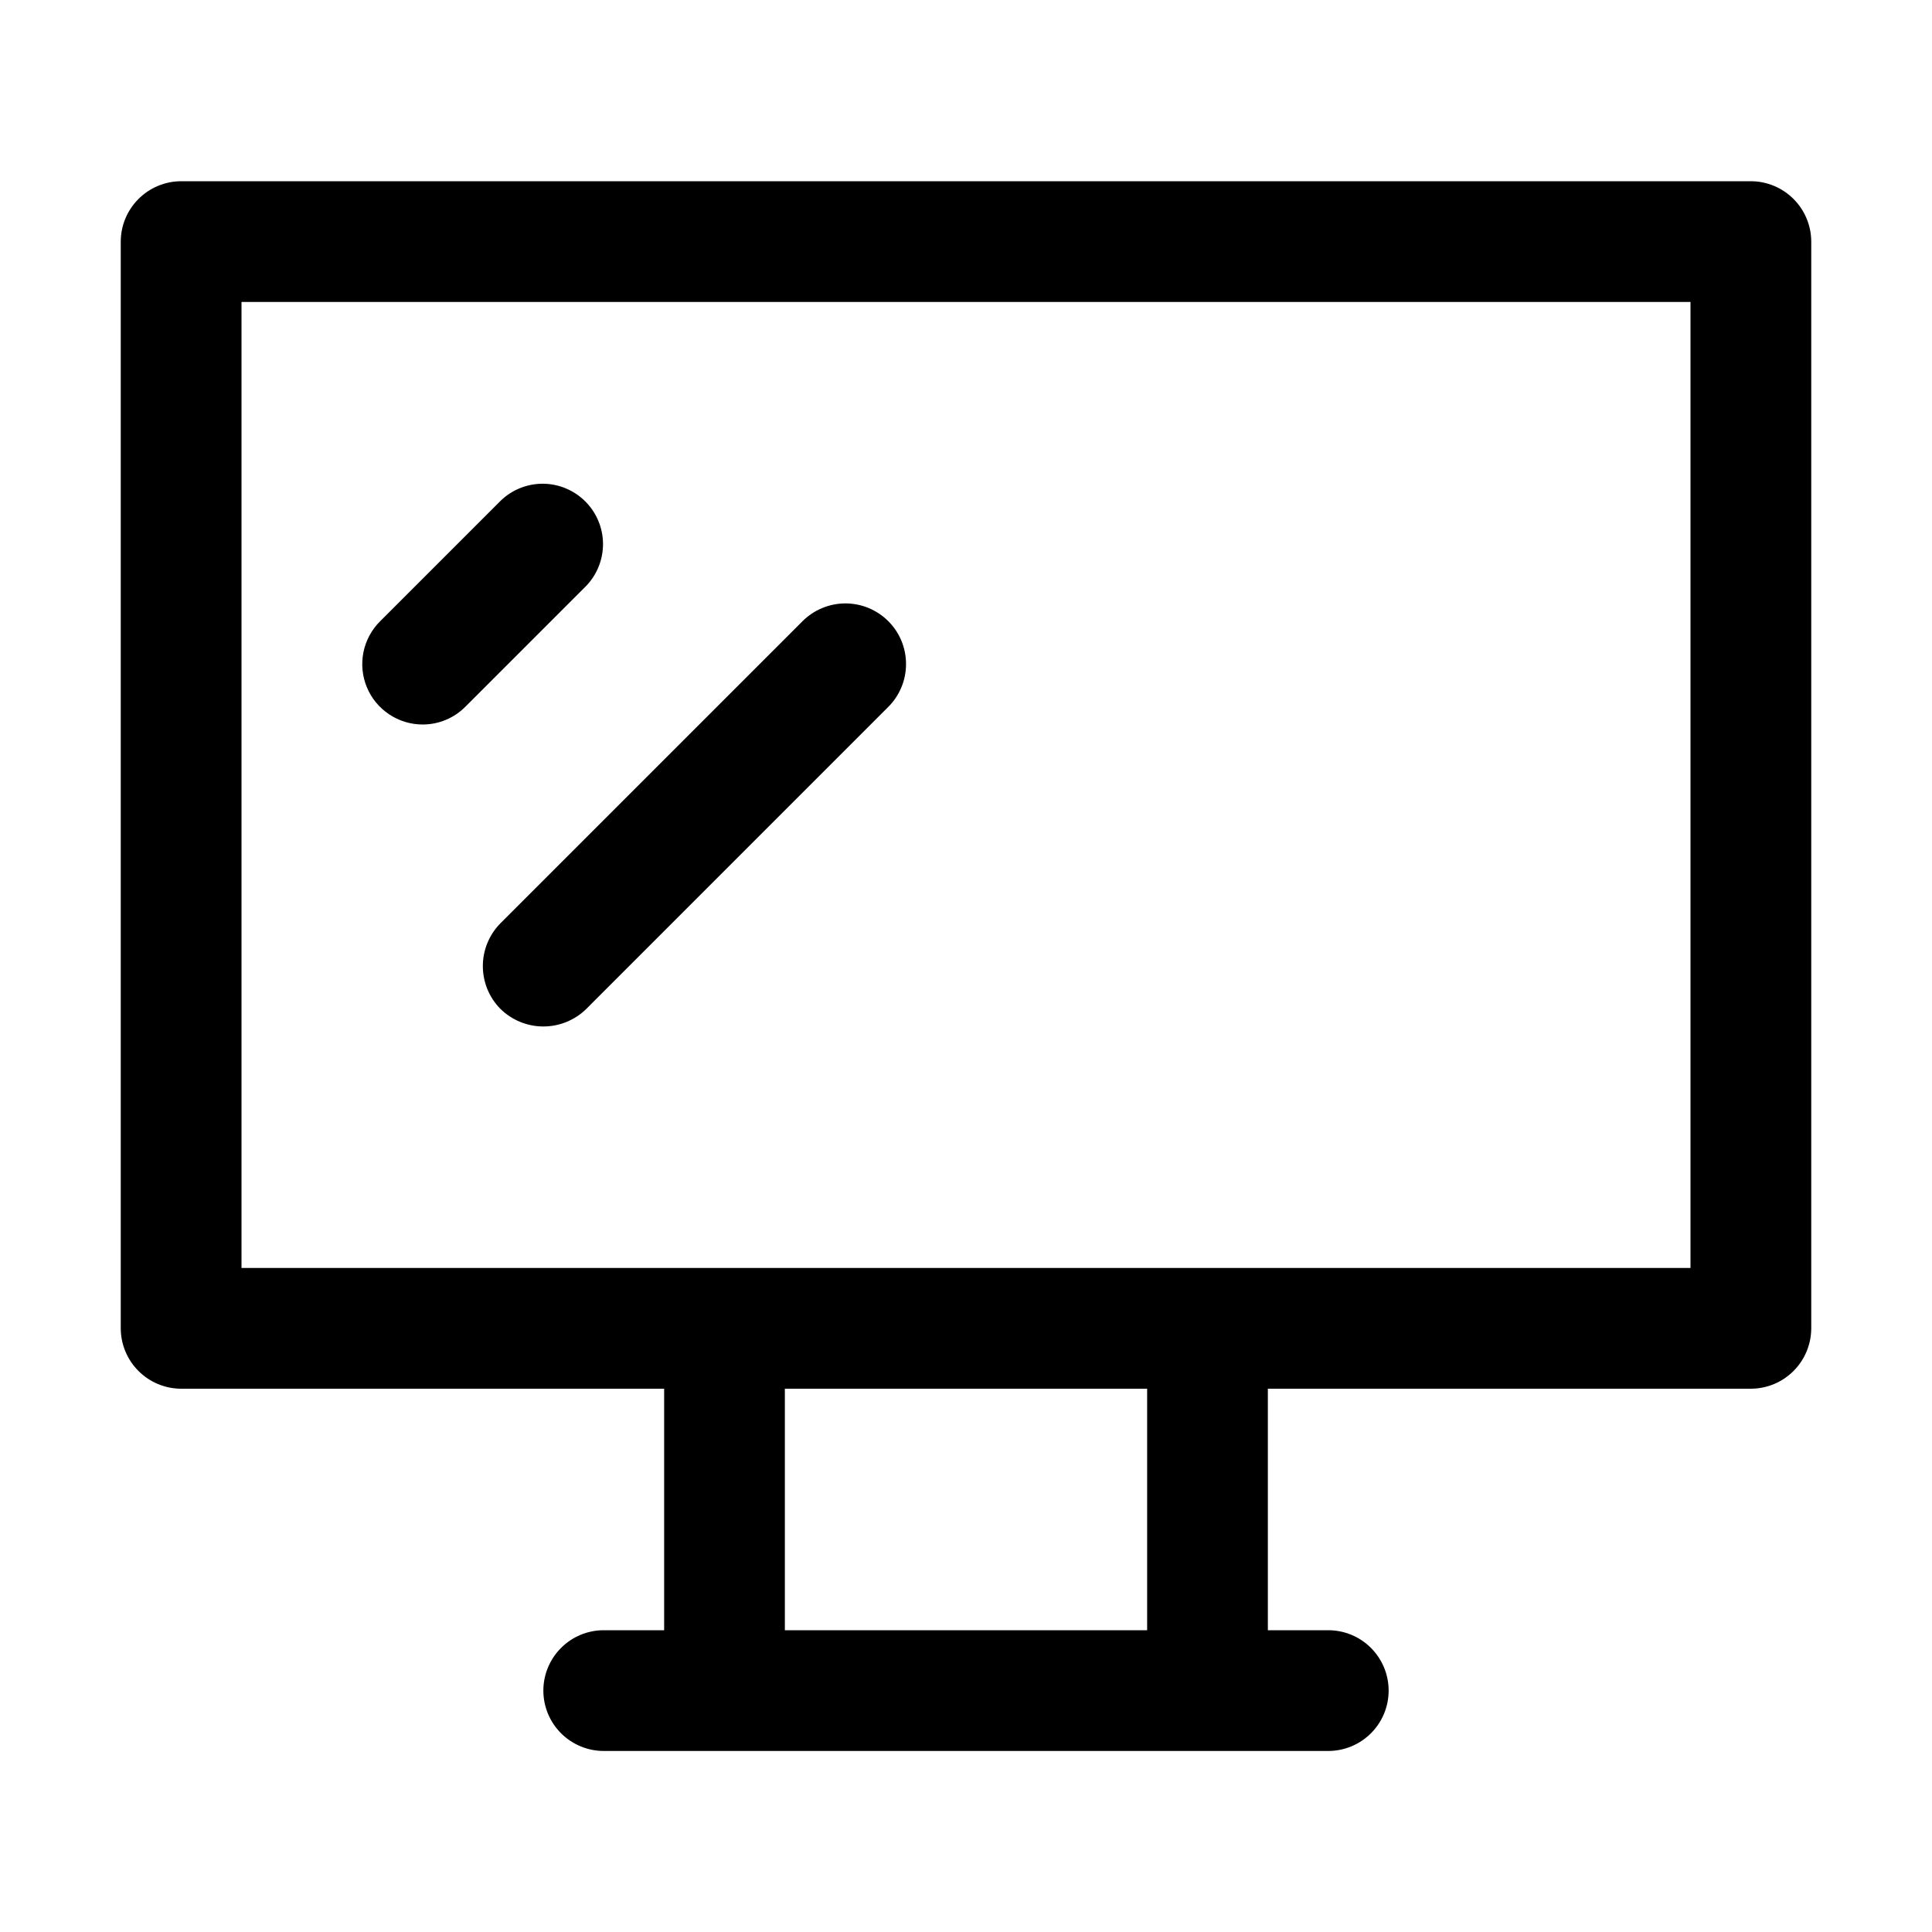
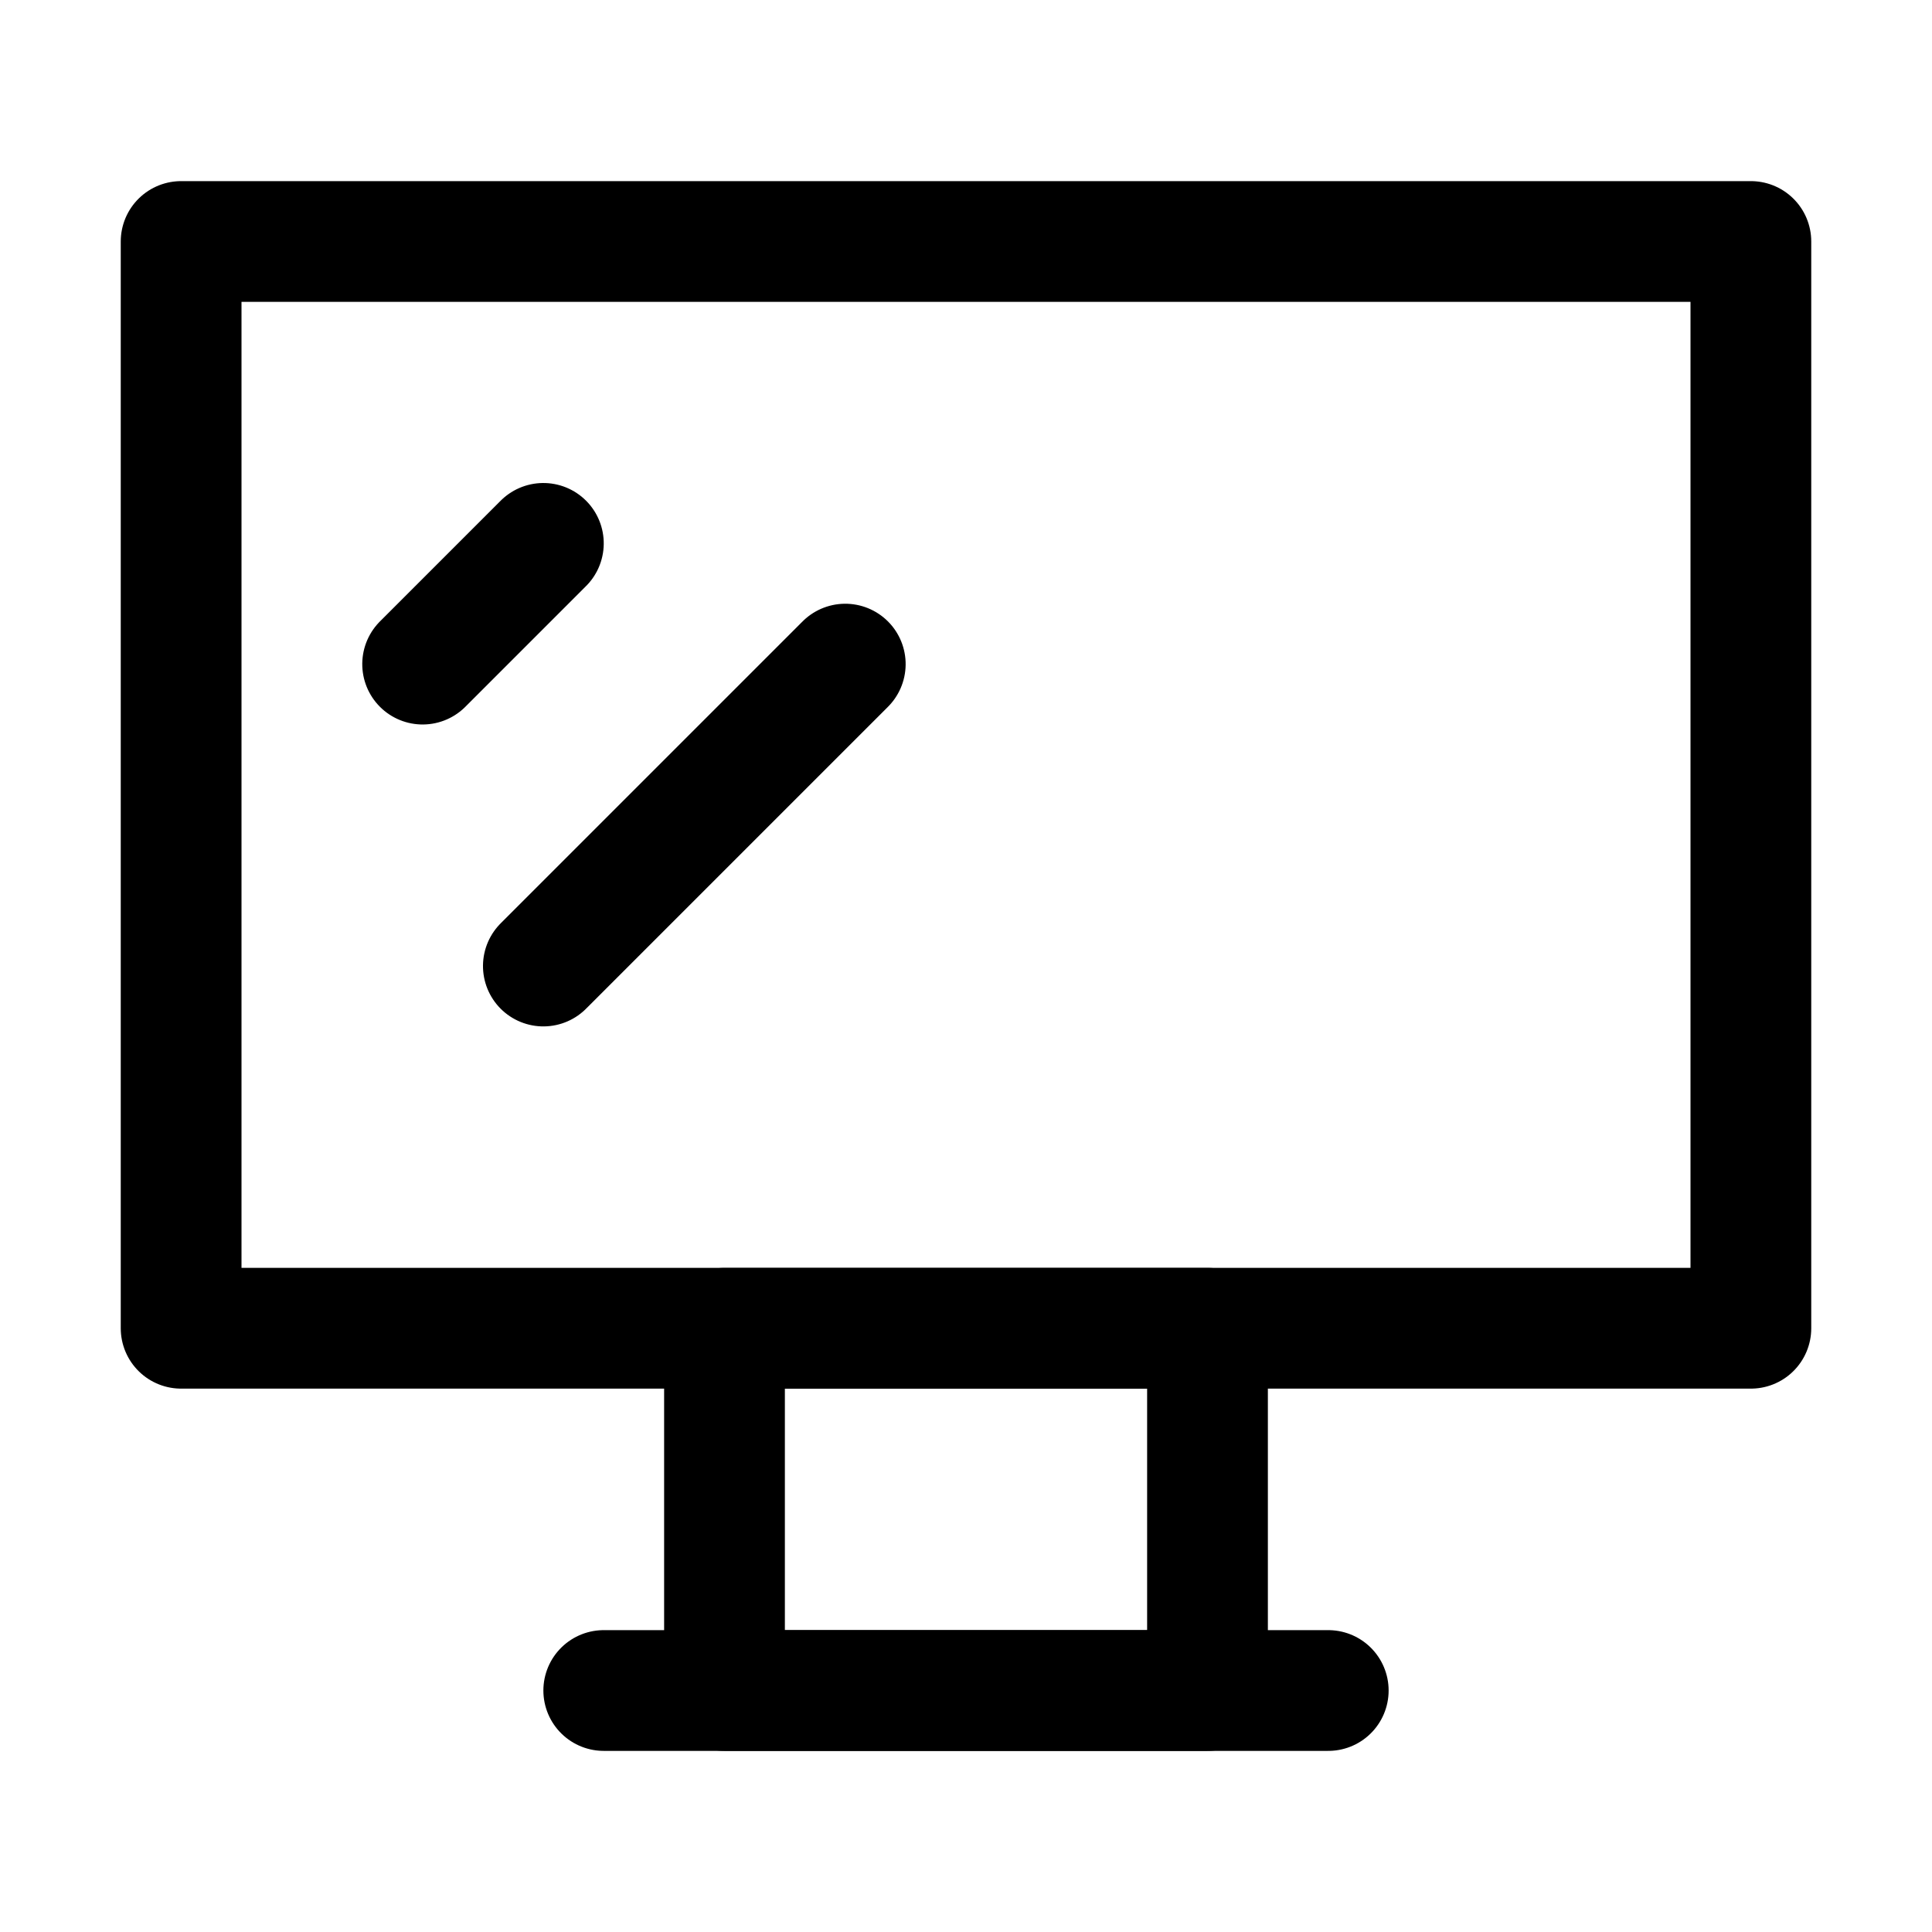
- <svg xmlns="http://www.w3.org/2000/svg" width="50" height="50" viewBox="0 0 50 50" fill="none">
-   <path fill-rule="evenodd" clip-rule="evenodd" d="M45.312 4.69H4.688C4.273 4.691 3.877 4.856 3.584 5.149C3.291 5.442 3.126 5.838 3.125 6.252V34.377C3.126 34.791 3.291 35.188 3.584 35.481C3.877 35.774 4.273 35.939 4.688 35.94H17.188V42.19H15.625C15.211 42.19 14.813 42.354 14.52 42.648C14.227 42.941 14.062 43.338 14.062 43.752C14.062 44.167 14.227 44.564 14.52 44.857C14.813 45.15 15.211 45.315 15.625 45.315H34.375C34.789 45.315 35.187 45.15 35.48 44.857C35.773 44.564 35.938 44.167 35.938 43.752C35.938 43.338 35.773 42.941 35.48 42.648C35.187 42.354 34.789 42.19 34.375 42.19H32.812V35.94H45.312C45.727 35.939 46.123 35.774 46.416 35.481C46.709 35.188 46.874 34.791 46.875 34.377V6.252C46.874 5.838 46.709 5.442 46.416 5.149C46.123 4.856 45.727 4.691 45.312 4.69ZM29.688 42.19H20.312V35.94H29.688V42.19ZM43.75 32.815H6.25V7.815H43.75V32.815ZM22.984 18.299L15.172 26.112C14.876 26.402 14.477 26.565 14.062 26.565C13.648 26.565 13.249 26.402 12.953 26.112C12.66 25.817 12.496 25.418 12.496 25.002C12.496 24.587 12.66 24.188 12.953 23.893L20.766 16.08C20.911 15.934 21.084 15.817 21.275 15.738C21.465 15.658 21.67 15.617 21.876 15.616C22.083 15.616 22.288 15.656 22.478 15.735C22.669 15.814 22.843 15.93 22.989 16.076C23.135 16.222 23.251 16.395 23.33 16.586C23.408 16.777 23.449 16.982 23.448 17.188C23.448 17.395 23.407 17.599 23.327 17.79C23.247 17.981 23.131 18.154 22.984 18.299ZM10.07 18.486C10.326 18.658 10.629 18.75 10.938 18.75C11.143 18.75 11.346 18.71 11.536 18.631C11.725 18.553 11.897 18.437 12.042 18.292L15.167 15.167C15.452 14.872 15.609 14.478 15.606 14.068C15.602 13.658 15.438 13.267 15.148 12.977C14.858 12.687 14.467 12.523 14.057 12.519C13.647 12.516 13.252 12.673 12.958 12.958L9.833 16.083C9.614 16.301 9.466 16.58 9.405 16.883C9.345 17.186 9.376 17.5 9.494 17.785C9.612 18.071 9.813 18.315 10.07 18.486Z" fill="black" />
+ <svg xmlns="http://www.w3.org/2000/svg" width="100%" height="100%" viewBox="0 0 64 64" version="1.1" xml:space="preserve" style="fill-rule:evenodd;clip-rule:evenodd;stroke-linecap:round;stroke-linejoin:round;stroke-miterlimit:10;">
+   <g transform="matrix(1,0,0,1,1.06581e-14,-78.6667)">
+     <g transform="matrix(1.04918,0,0,0.989691,-4.19672,1.47079)">
+       <rect x="4" y="78" width="61" height="64.667" style="fill:none;" />
+     </g>
+     <g>
+       <g transform="matrix(-2,0,0,2,64,66.6667)">
+         <rect x="3" y="10" width="26" height="18" style="fill:none;stroke:black;stroke-width:2px;" />
+       </g>
+       <g transform="matrix(-2,0,0,2,64,114.667)">
+         <rect x="12" y="4" width="8" height="6" style="fill:none;stroke:black;stroke-width:2px;" />
+       </g>
+       <g transform="matrix(2,0,0,2,20,134.667)">
+         <path d="M0,0L12,0" style="fill:none;fill-rule:nonzero;stroke:black;stroke-width:2px;" />
+       </g>
+       <g transform="matrix(1.41421,-1.41421,-1.41421,-1.41421,16,101.495)">
+         <path d="M-0.414,1L2.414,1" style="fill:none;fill-rule:nonzero;stroke:black;stroke-width:2px;" />
+       </g>
+       <g transform="matrix(1.41421,-1.41421,-1.41421,-1.41421,23,112.738)">
+         <path d="M-1.036,2.5L6.036,2.5" style="fill:none;fill-rule:nonzero;stroke:black;stroke-width:2px;" />
+       </g>
+     </g>
+   </g>
</svg>
